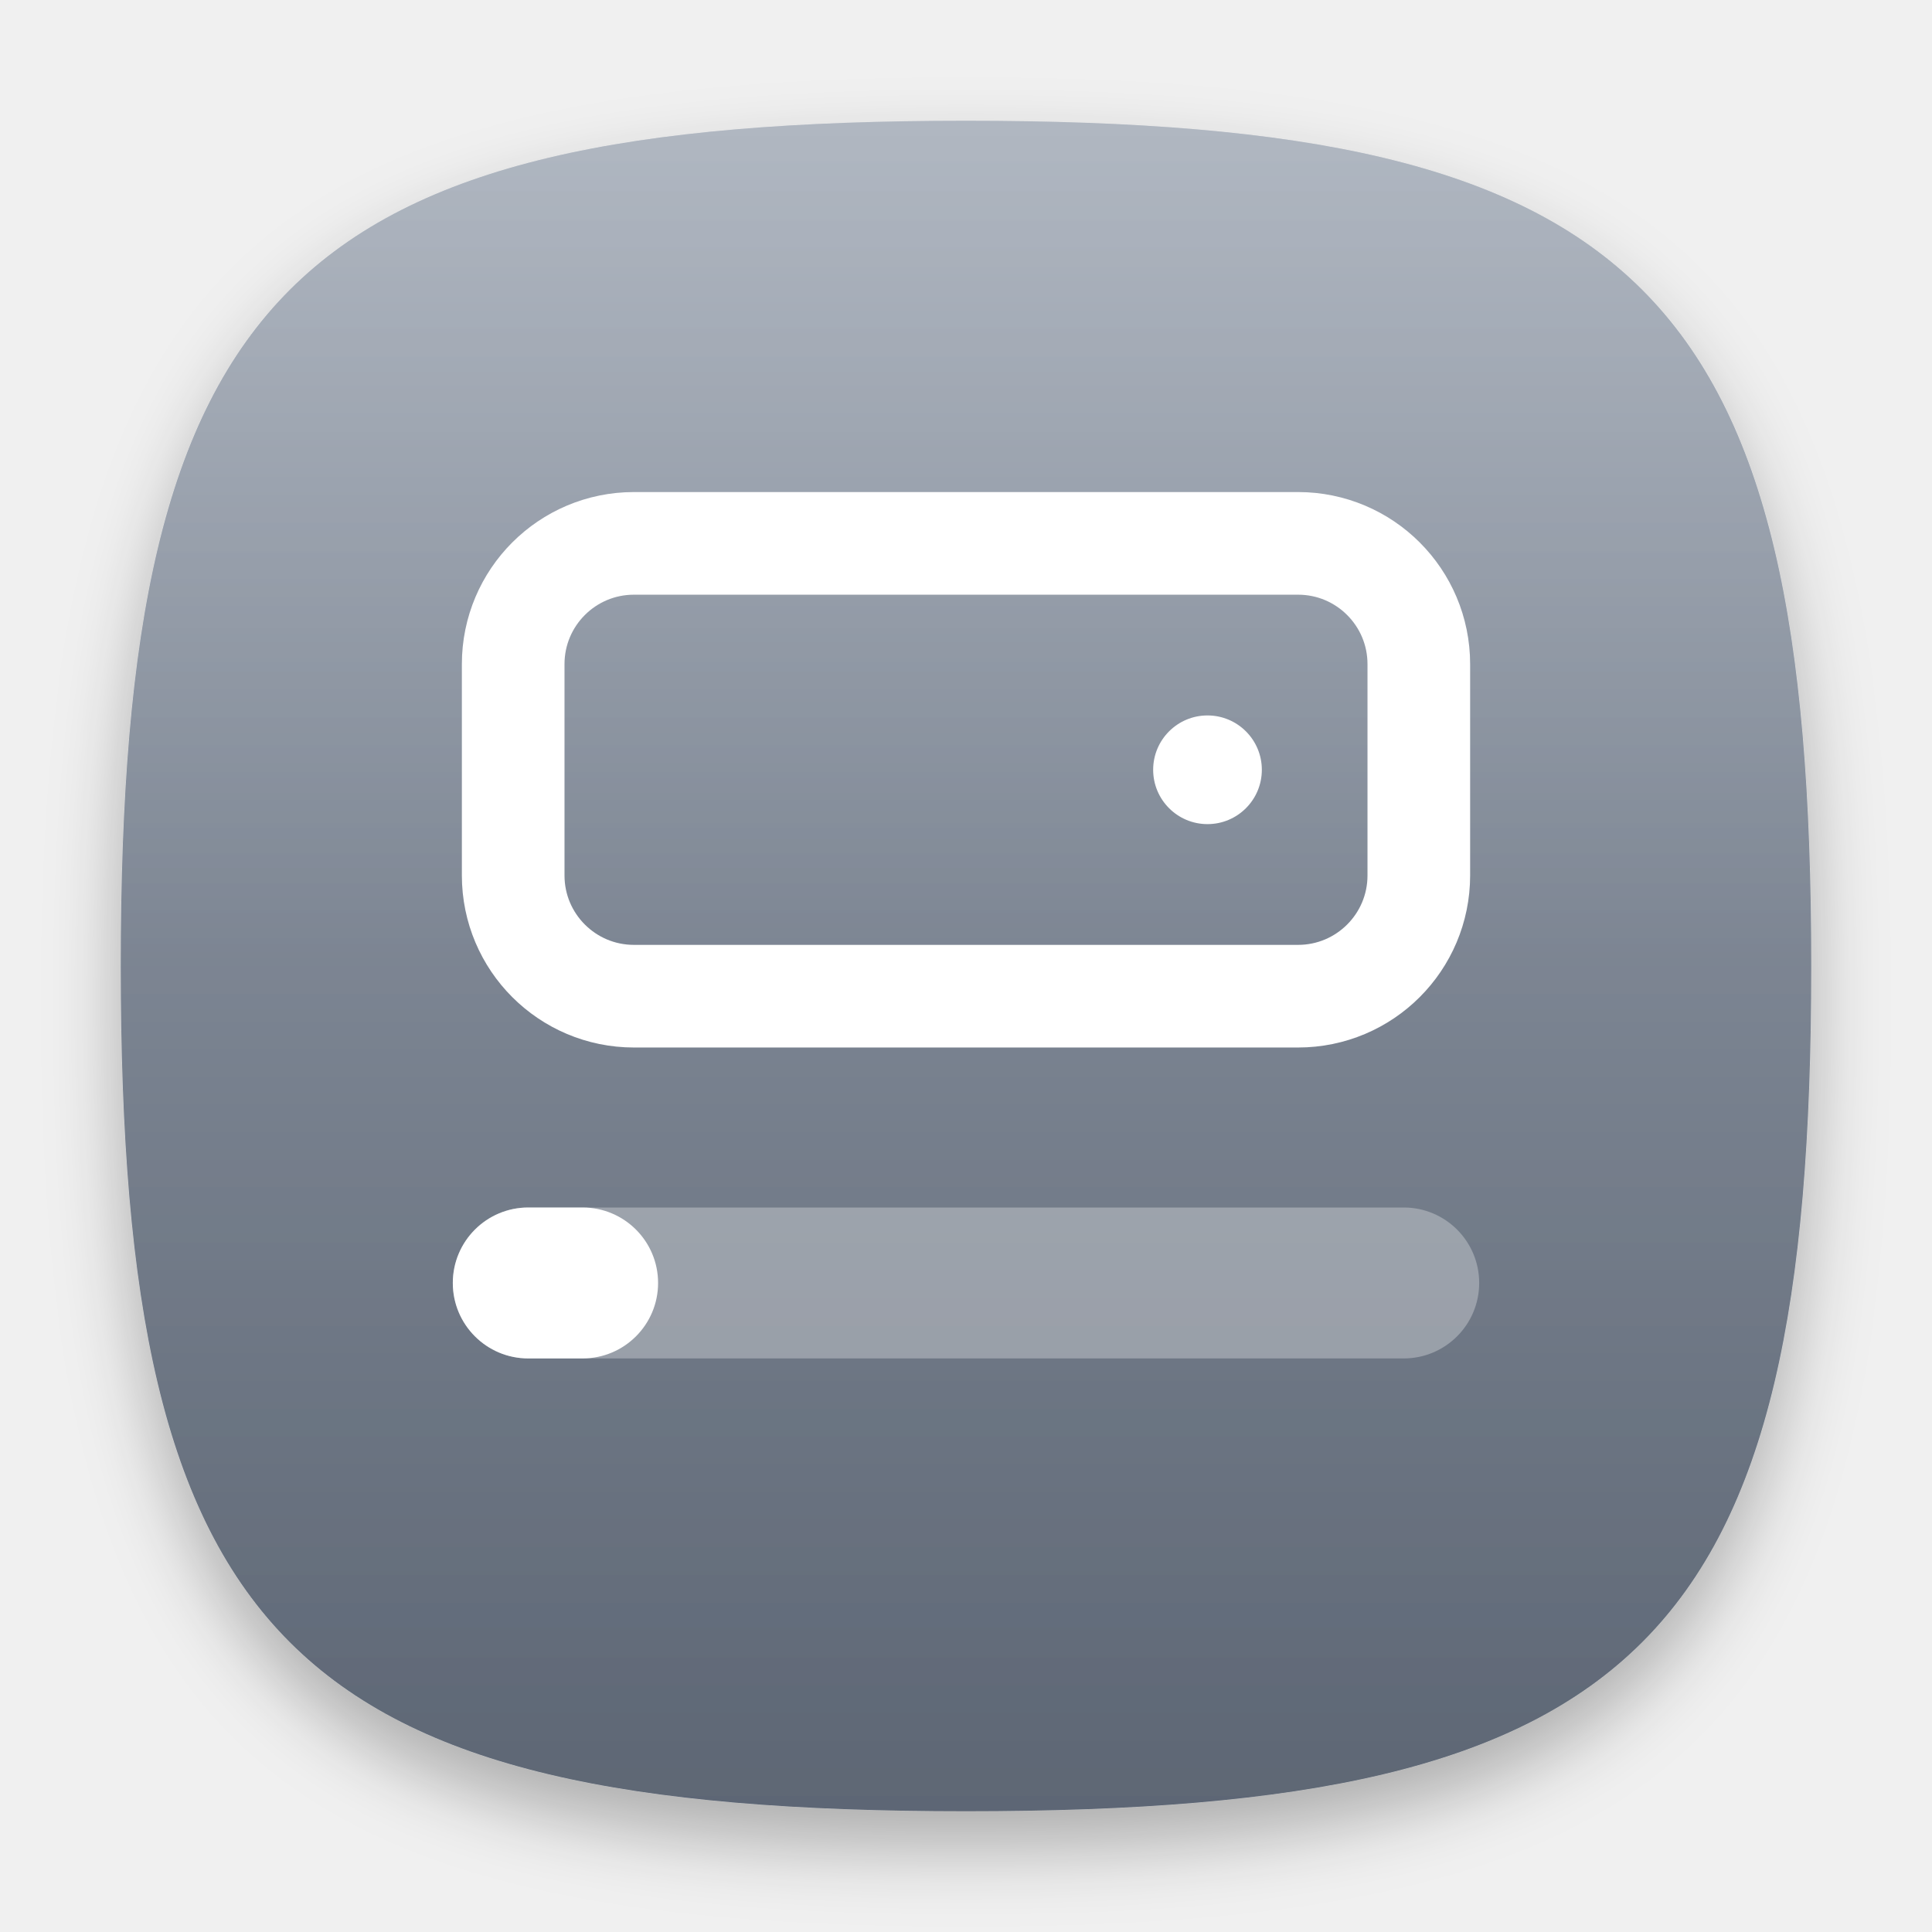
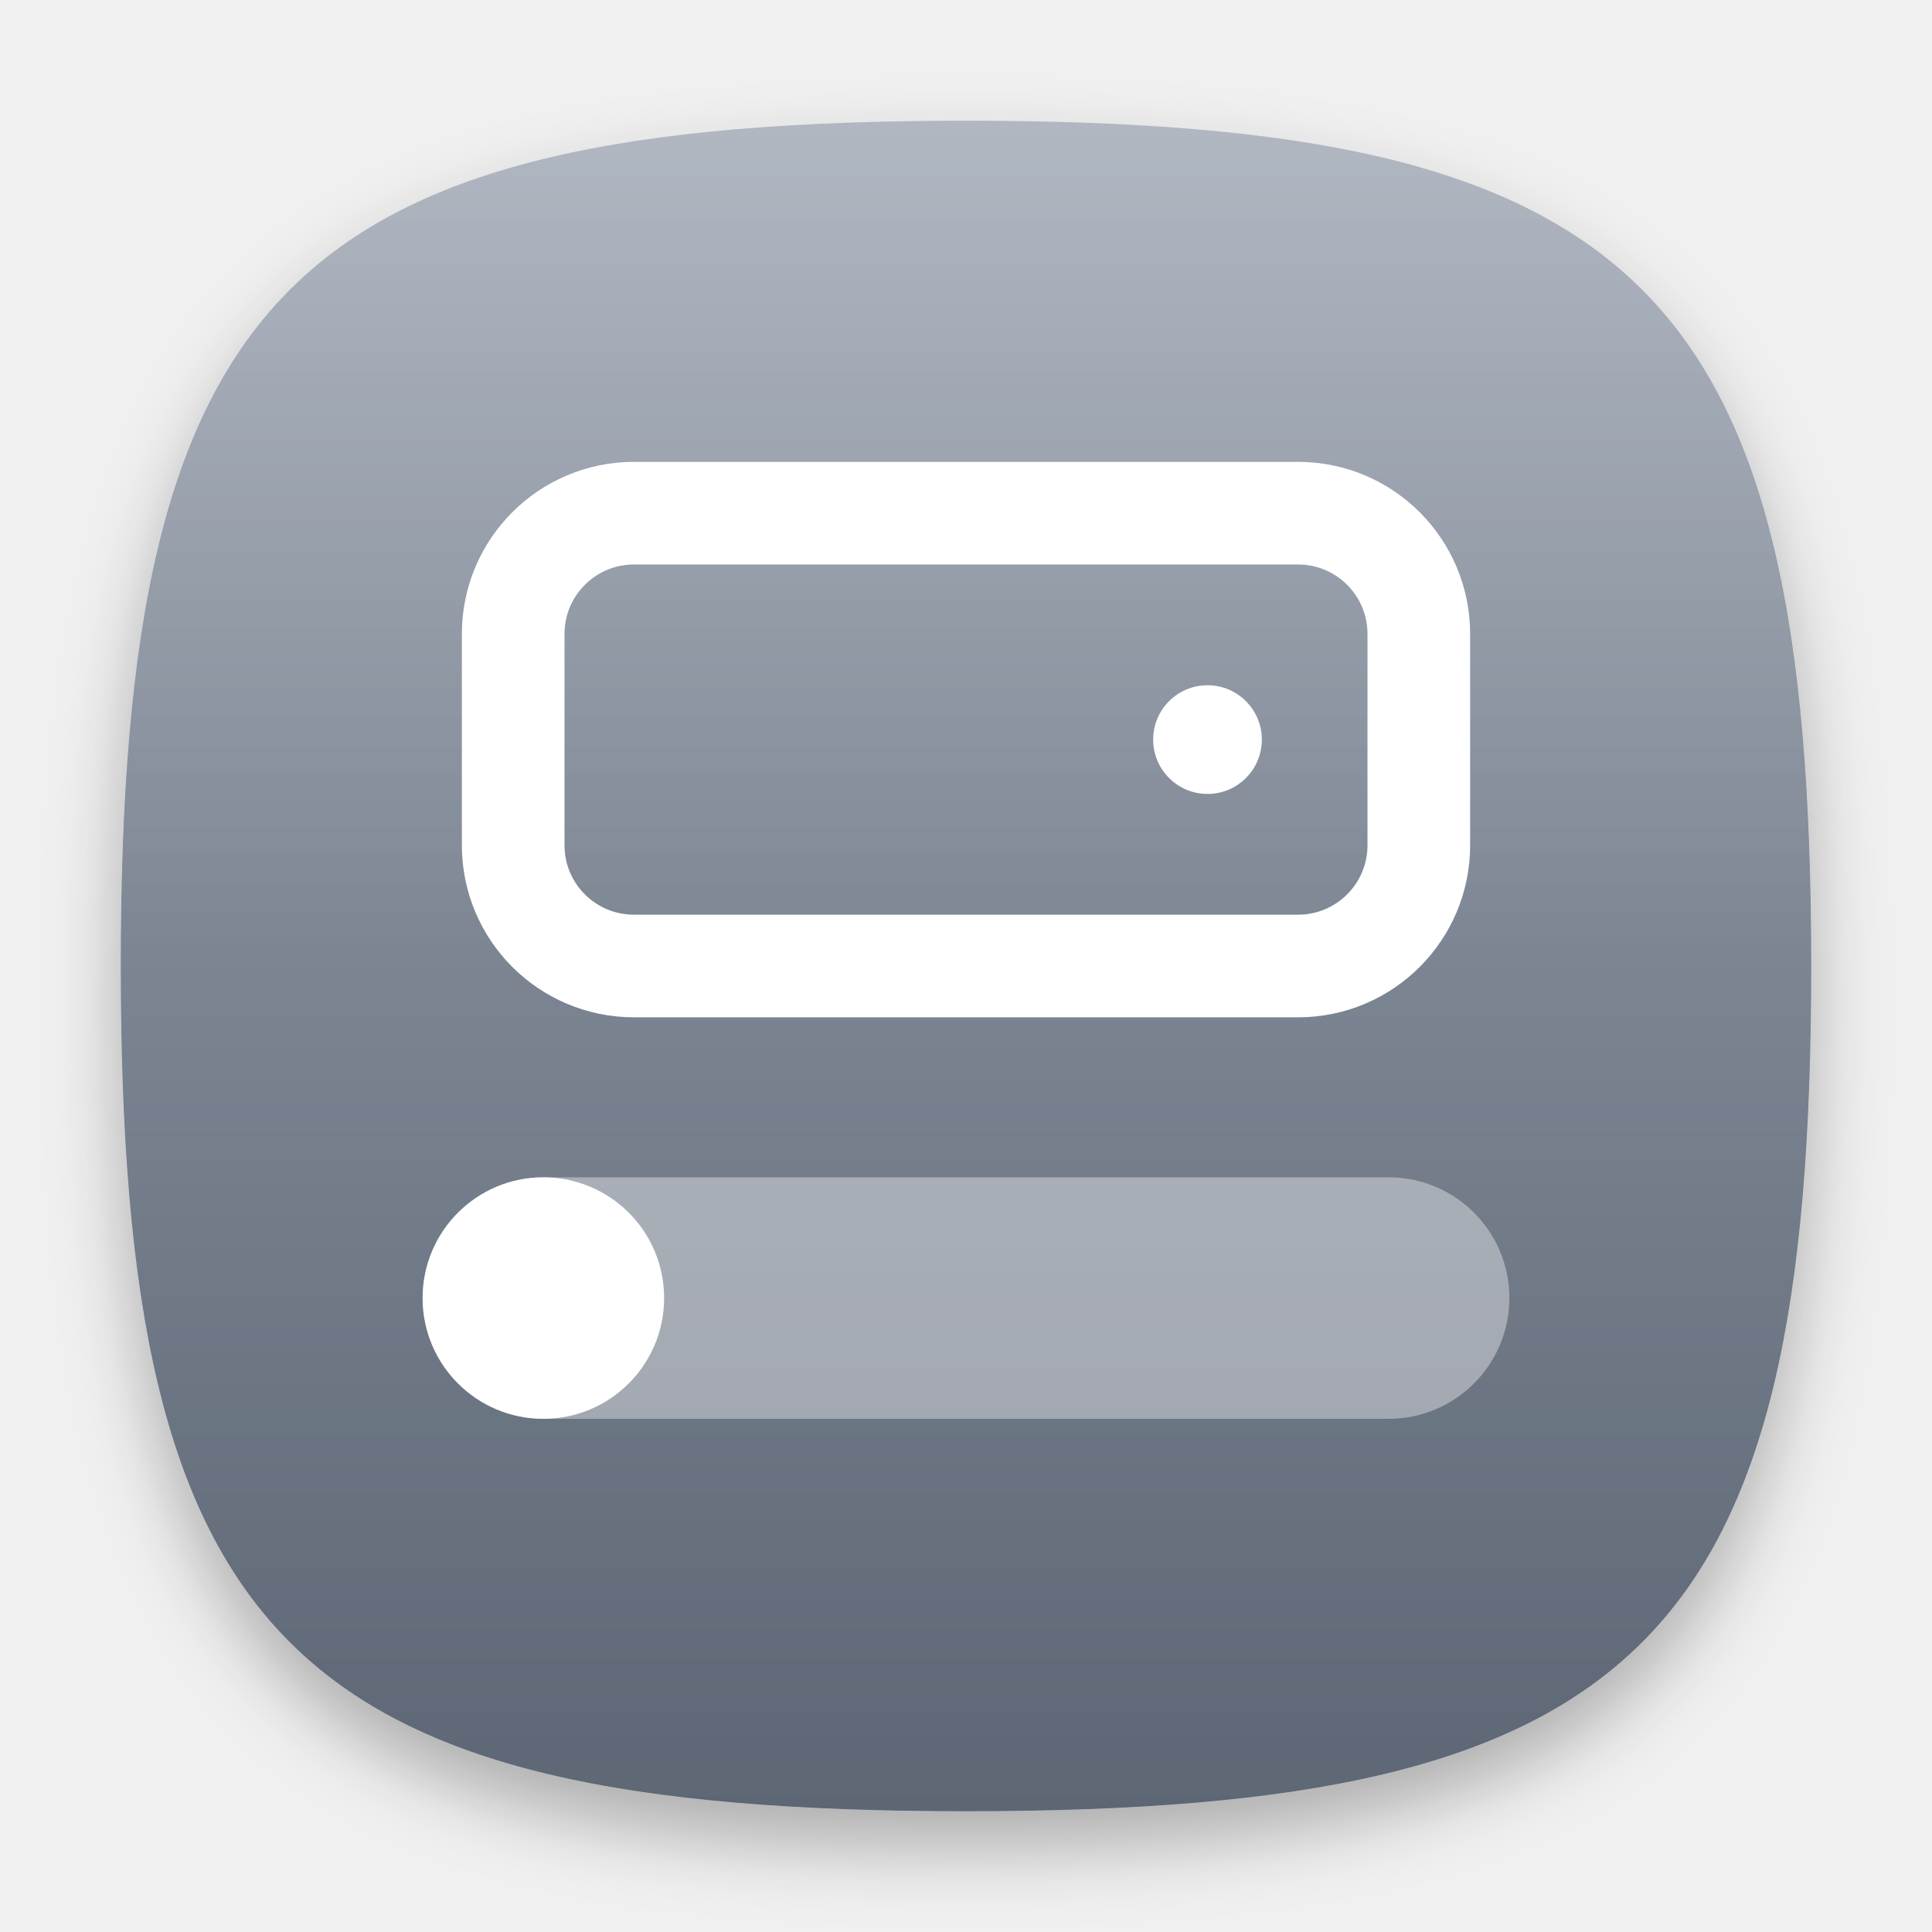
<svg xmlns="http://www.w3.org/2000/svg" width="64" height="64" viewBox="0 0 64 64">
  <defs>
    <linearGradient id="t" x1="0" y1="0" x2="0" y2="1">
      <stop offset="0" stop-color="#9aa3b0" />
      <stop offset="1" stop-color="#5d6674" />
    </linearGradient>
    <linearGradient id="hl" x1="0" y1="0" x2="0" y2="1">
      <stop offset="0" stop-color="#fff" stop-opacity=".22" />
      <stop offset=".5" stop-color="#fff" stop-opacity="0" />
    </linearGradient>
    <filter id="sh" x="-20%" y="-20%" width="140%" height="140%">
      <feDropShadow dx="0" dy="1.2" stdDeviation="1.2" flood-opacity=".28" />
    </filter>
  </defs>
  <path d="M4 32C4 9.6 9.6 4 32 4s28 5.6 28 28-5.6 28-28 28S4 54.4 4 32z" fill="url(#t)" filter="url(#sh)" />
  <path d="M4 32C4 9.6 9.6 4 32 4s28 5.6 28 28-5.6 28-28 28S4 54.4 4 32z" fill="url(#hl)" />
  <g fill="none" stroke="#fff" stroke-width="3.4" stroke-linecap="round" stroke-linejoin="round">
-     <rect x="17" y="18" width="30" height="15" rx="4" />
-     <circle cx="40" cy="25.5" r="1.8" fill="#fff" stroke="none" />
-     <rect x="15" y="40" width="34" height="5" rx="2.5" fill="#fff" fill-opacity=".3" stroke="none" />
-     <rect x="15" y="40" width="6.8" height="5" rx="2.5" fill="#fff" stroke="none" />
+     <rect x="17" y="17" width="30" height="15" rx="4" />
+     <circle cx="40" cy="24.5" r="1.8" fill="#fff" stroke="none" />
+     <rect x="14" y="39" width="36" height="8" rx="4" fill="#fff" fill-opacity=".38" stroke="none" />
+     <rect x="14" y="39" width="8.0" height="8" rx="4" fill="#fff" stroke="none" />
  </g>
</svg>
